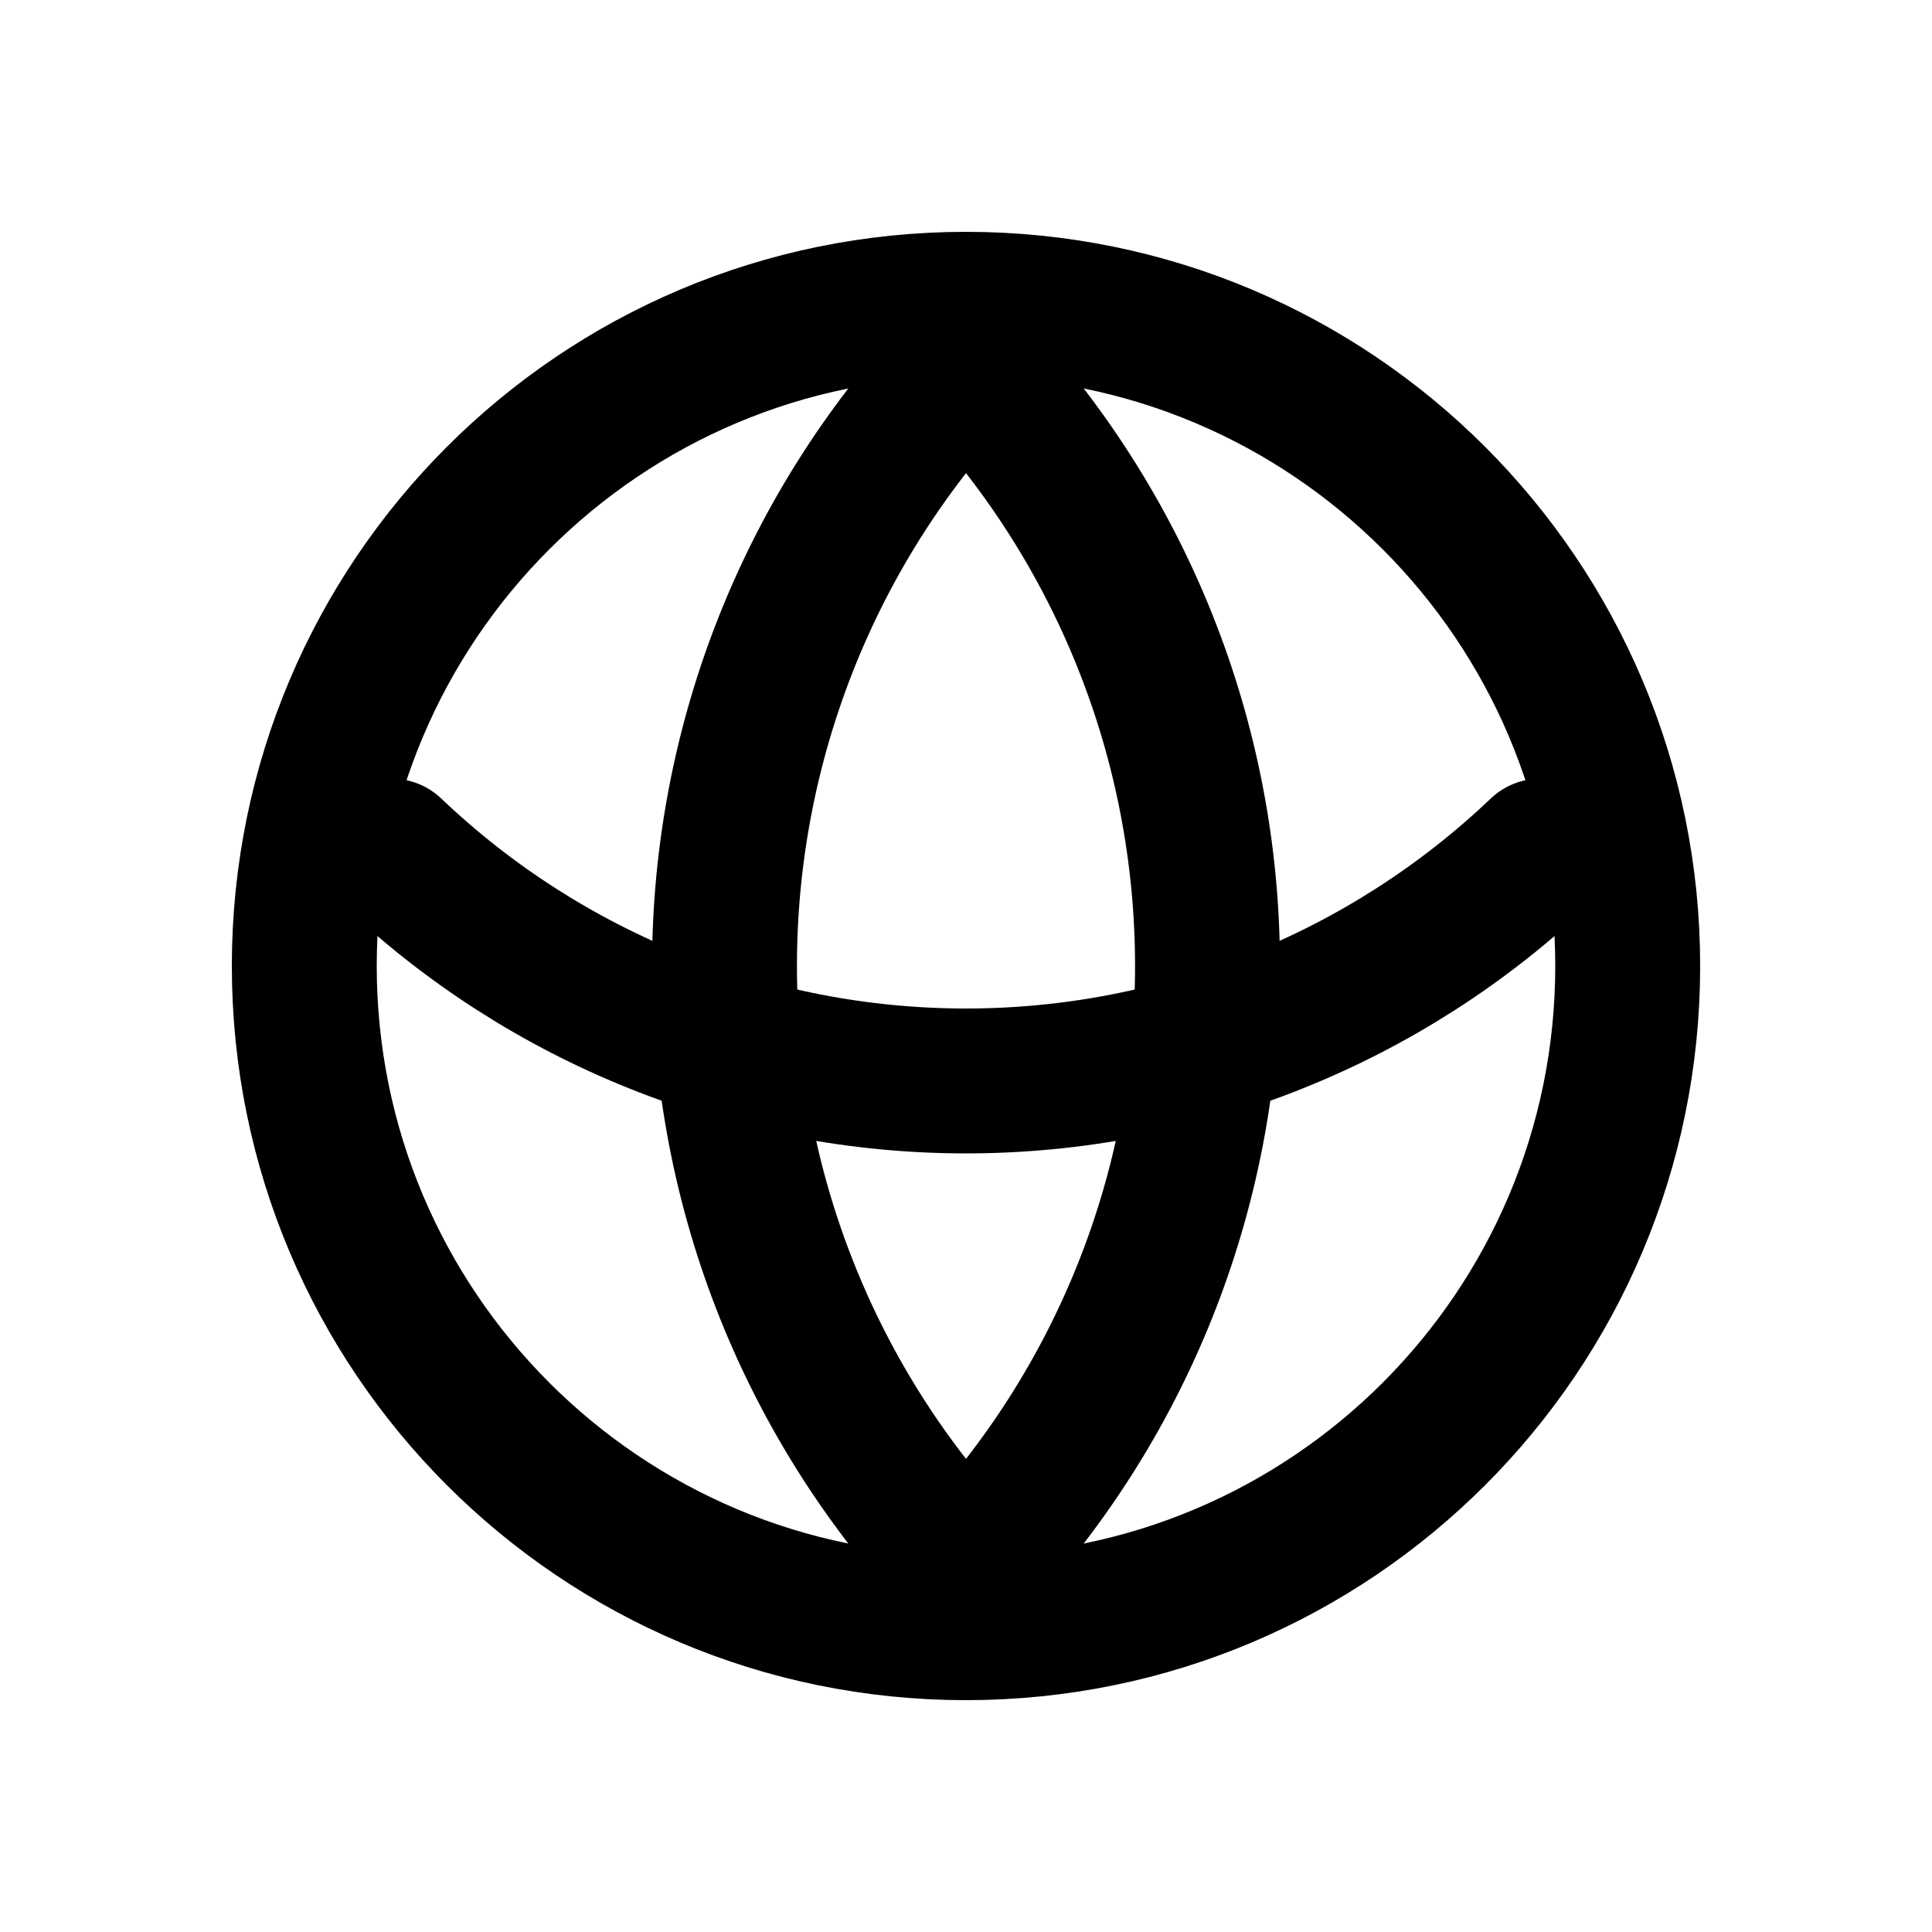
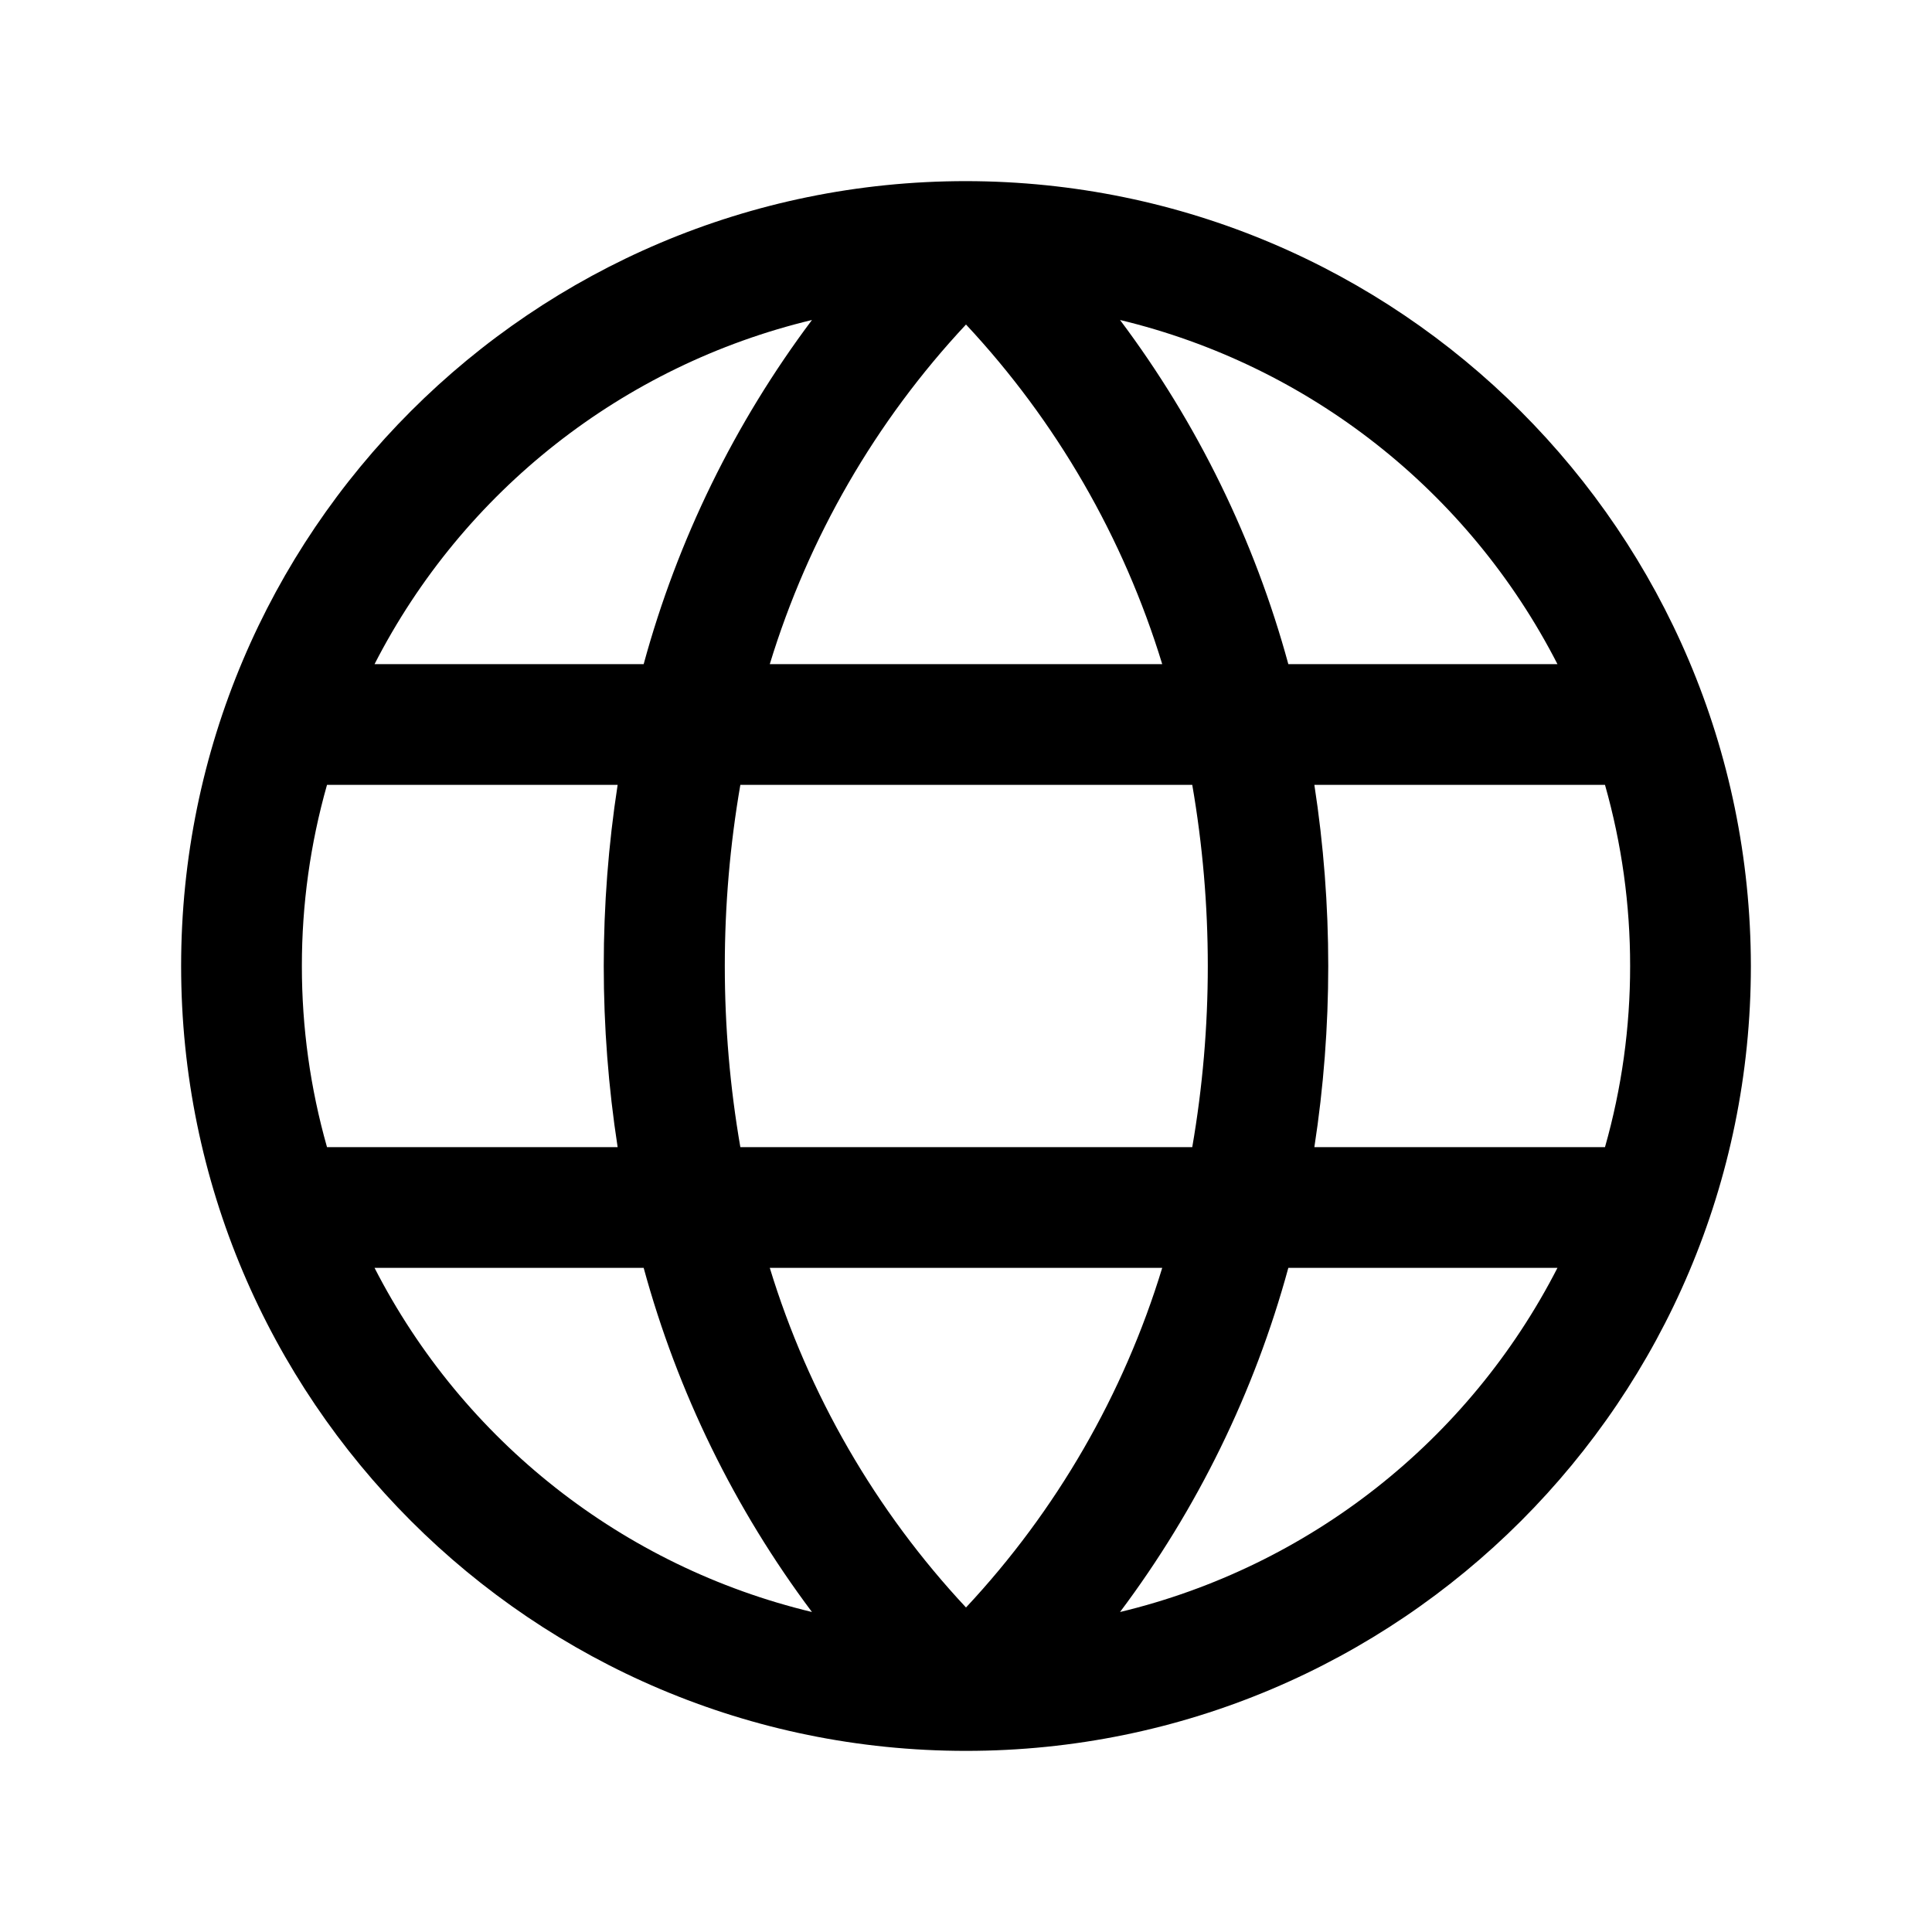
- <svg xmlns="http://www.w3.org/2000/svg" width="16" height="16" viewBox="0 0 16 16" fill="none">
-   <path d="M8 13.48C11.027 13.48 13.48 11.027 13.48 8C13.48 4.973 11.027 2.52 8 2.52C4.973 2.52 2.52 4.973 2.52 8C2.52 11.027 4.973 13.48 8 13.48Z" stroke="black" stroke-width="1.2" stroke-linecap="round" stroke-linejoin="round" />
-   <path d="M8 3C6.716 4.348 6 6.138 6 8C6 9.862 6.716 11.652 8 13C9.284 11.652 10 9.862 10 8C10 6.138 9.284 4.348 8 3Z" stroke="black" stroke-width="1.2" stroke-linecap="round" stroke-linejoin="round" />
-   <path d="M3.241 7.048C4.524 8.27 6.228 8.952 8 8.952C9.772 8.952 11.476 8.27 12.759 7.048" stroke="black" stroke-width="1.2" stroke-linecap="round" stroke-linejoin="round" />
+ <svg xmlns="http://www.w3.org/2000/svg" width="16" height="16" viewBox="0 0 256 256" fill="black">
+   <path d="M128,24h0A104,104,0,1,0,232,128,104.12,104.12,0,0,0,128,24Zm88,104a87.61,87.61,0,0,1-3.33,24H174.16a157.44,157.44,0,0,0,0-48h38.51A87.61,87.61,0,0,1,216,128ZM102,168H154a115.11,115.11,0,0,1-26,45A115.27,115.27,0,0,1,102,168Zm-3.9-16a140.84,140.84,0,0,1,0-48h59.88a140.84,140.84,0,0,1,0,48ZM40,128a87.61,87.61,0,0,1,3.33-24H81.84a157.44,157.44,0,0,0,0,48H43.33A87.61,87.61,0,0,1,40,128ZM154,88H102a115.11,115.11,0,0,1,26-45A115.27,115.27,0,0,1,154,88Zm52.33,0H170.71a135.28,135.28,0,0,0-22.3-45.6A88.29,88.29,0,0,1,206.37,88ZM107.59,42.4A135.28,135.28,0,0,0,85.29,88H49.63A88.29,88.29,0,0,1,107.59,42.4ZM49.63,168H85.29a135.28,135.28,0,0,0,22.3,45.6A88.29,88.29,0,0,1,49.63,168Zm98.78,45.6a135.28,135.28,0,0,0,22.3-45.6h35.66A88.29,88.29,0,0,1,148.41,213.6Z" />
</svg>
